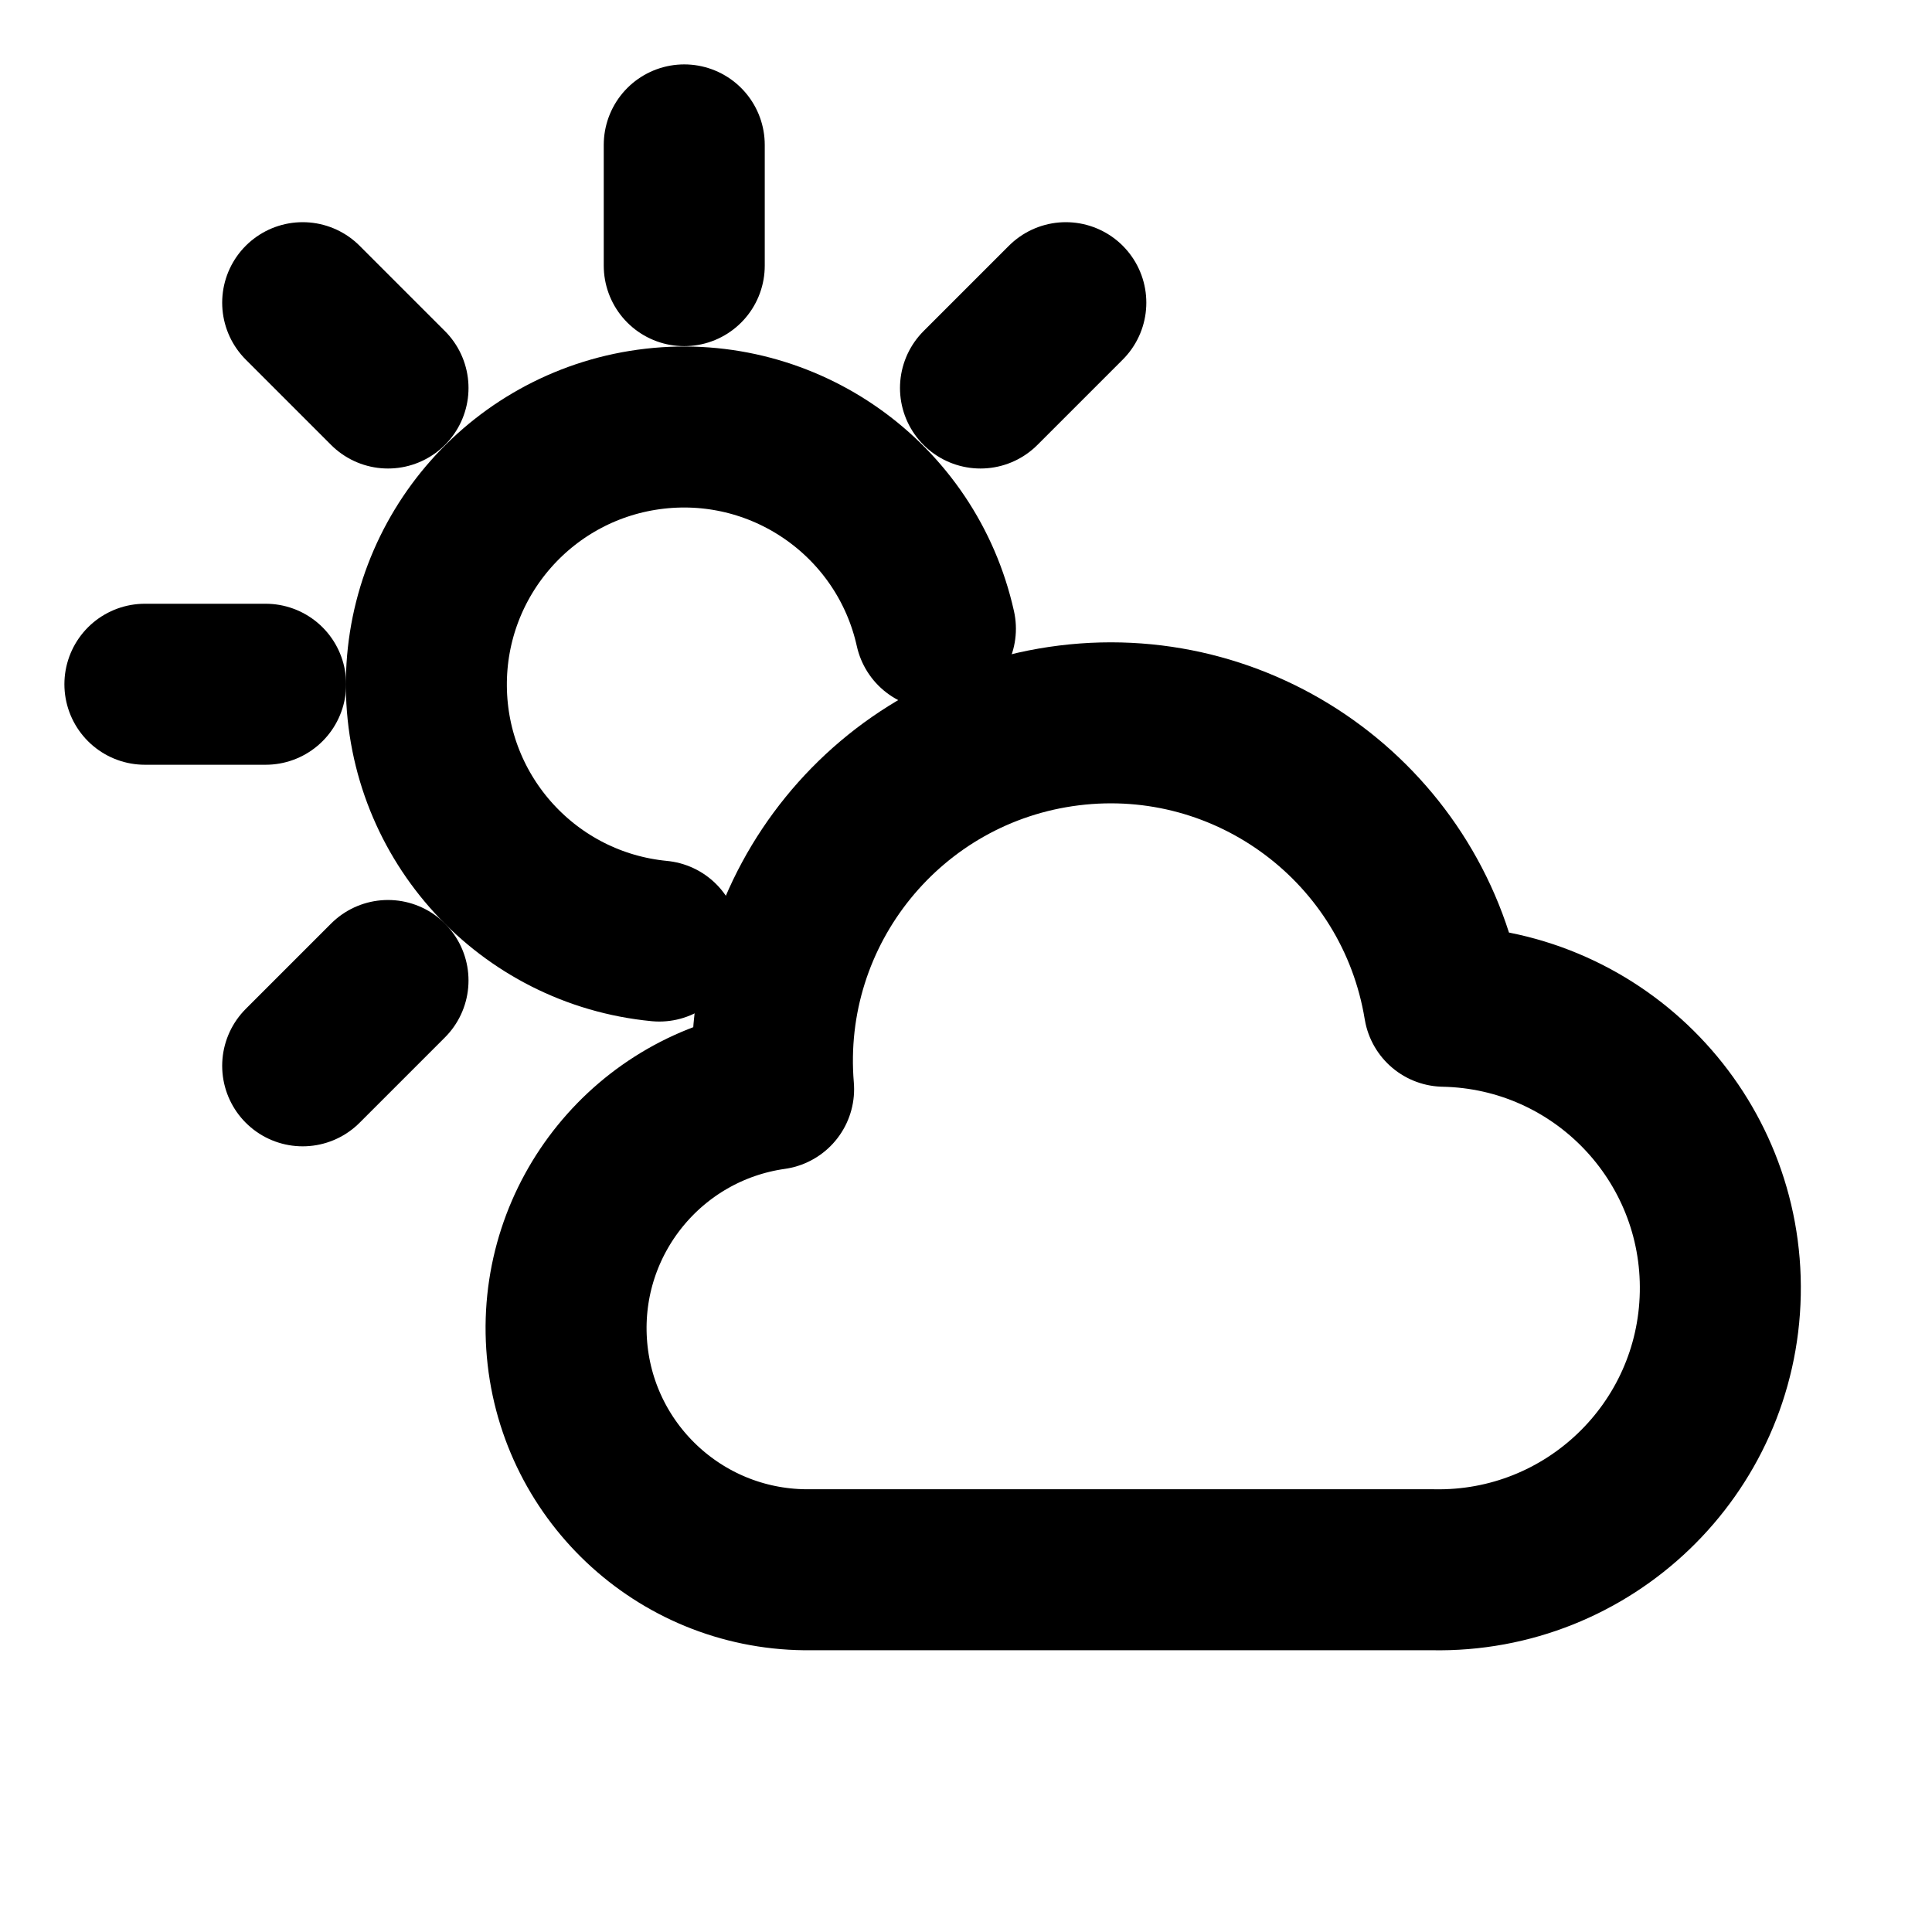
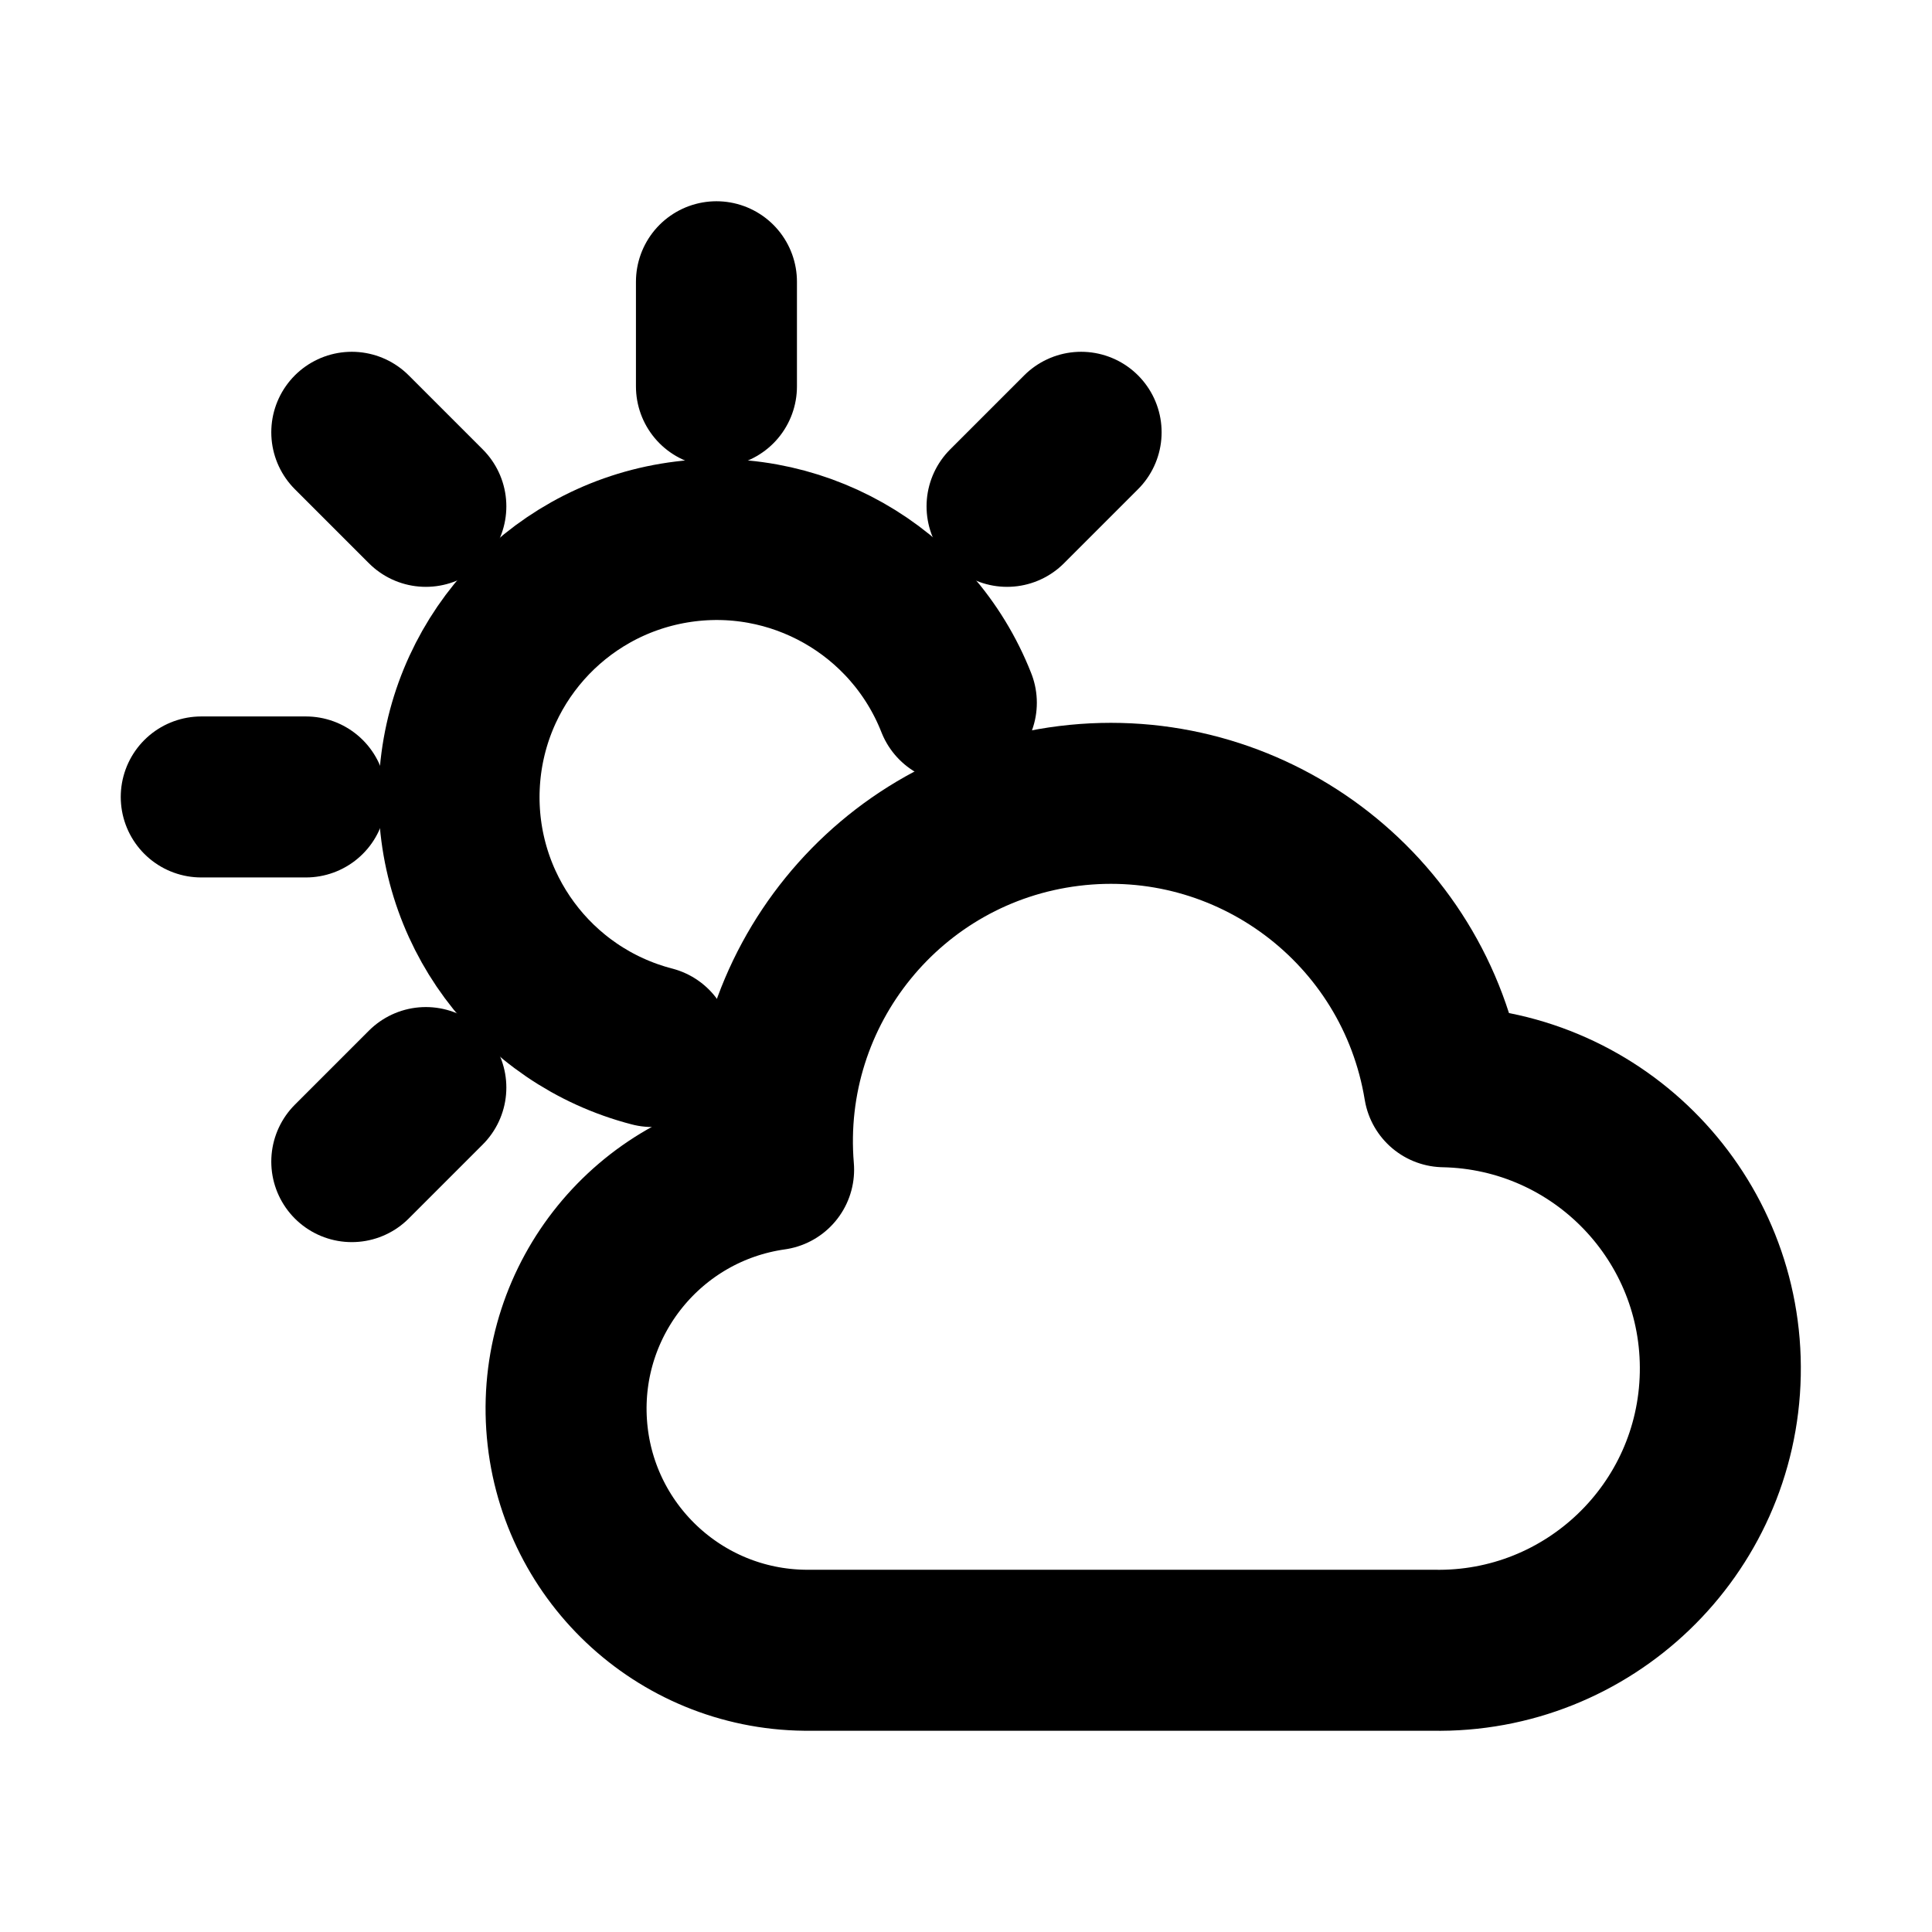
<svg xmlns="http://www.w3.org/2000/svg" viewBox="0 0 24 24" fill="none" stroke="#000" stroke-width="2" stroke-linecap="round" stroke-linejoin="round">
-   <path d="M10 19.5H17.8A3.5 3.5 0 0 0 17.94 12.5A4.2 4.2 0 0 0 9.61 13.53A3 3 0 0 0 10 19.5Z" />
-   <path d="M8.19 11.69A3.2 3.2 0 1 1 11.62 7.81" />
-   <path d="M4.82 12.18L3.76 13.24M3.3 8.5L1.8 8.5M4.82 4.82L3.76 3.76M8.5 3.3L8.5 1.8M12.18 4.82L13.24 3.76" />
+   <path d="M10 20.5H17.8A3.5 3.5 0 0 0 17.94 13.5A4.2 4.2 0 0 0 9.61 14.53A3 3 0 0 0 10 20.5Z" />
+   <path d="M8.1 13A3.2 3.2 0 1 1 11.88 8.73" />
+   <path d="M5.29 13.51L4.37 14.43M3.8 9.9L2.5 9.9M5.29 6.29L4.37 5.37M8.9 4.8L8.9 3.5M12.51 6.29L13.43 5.37" />
</svg>
